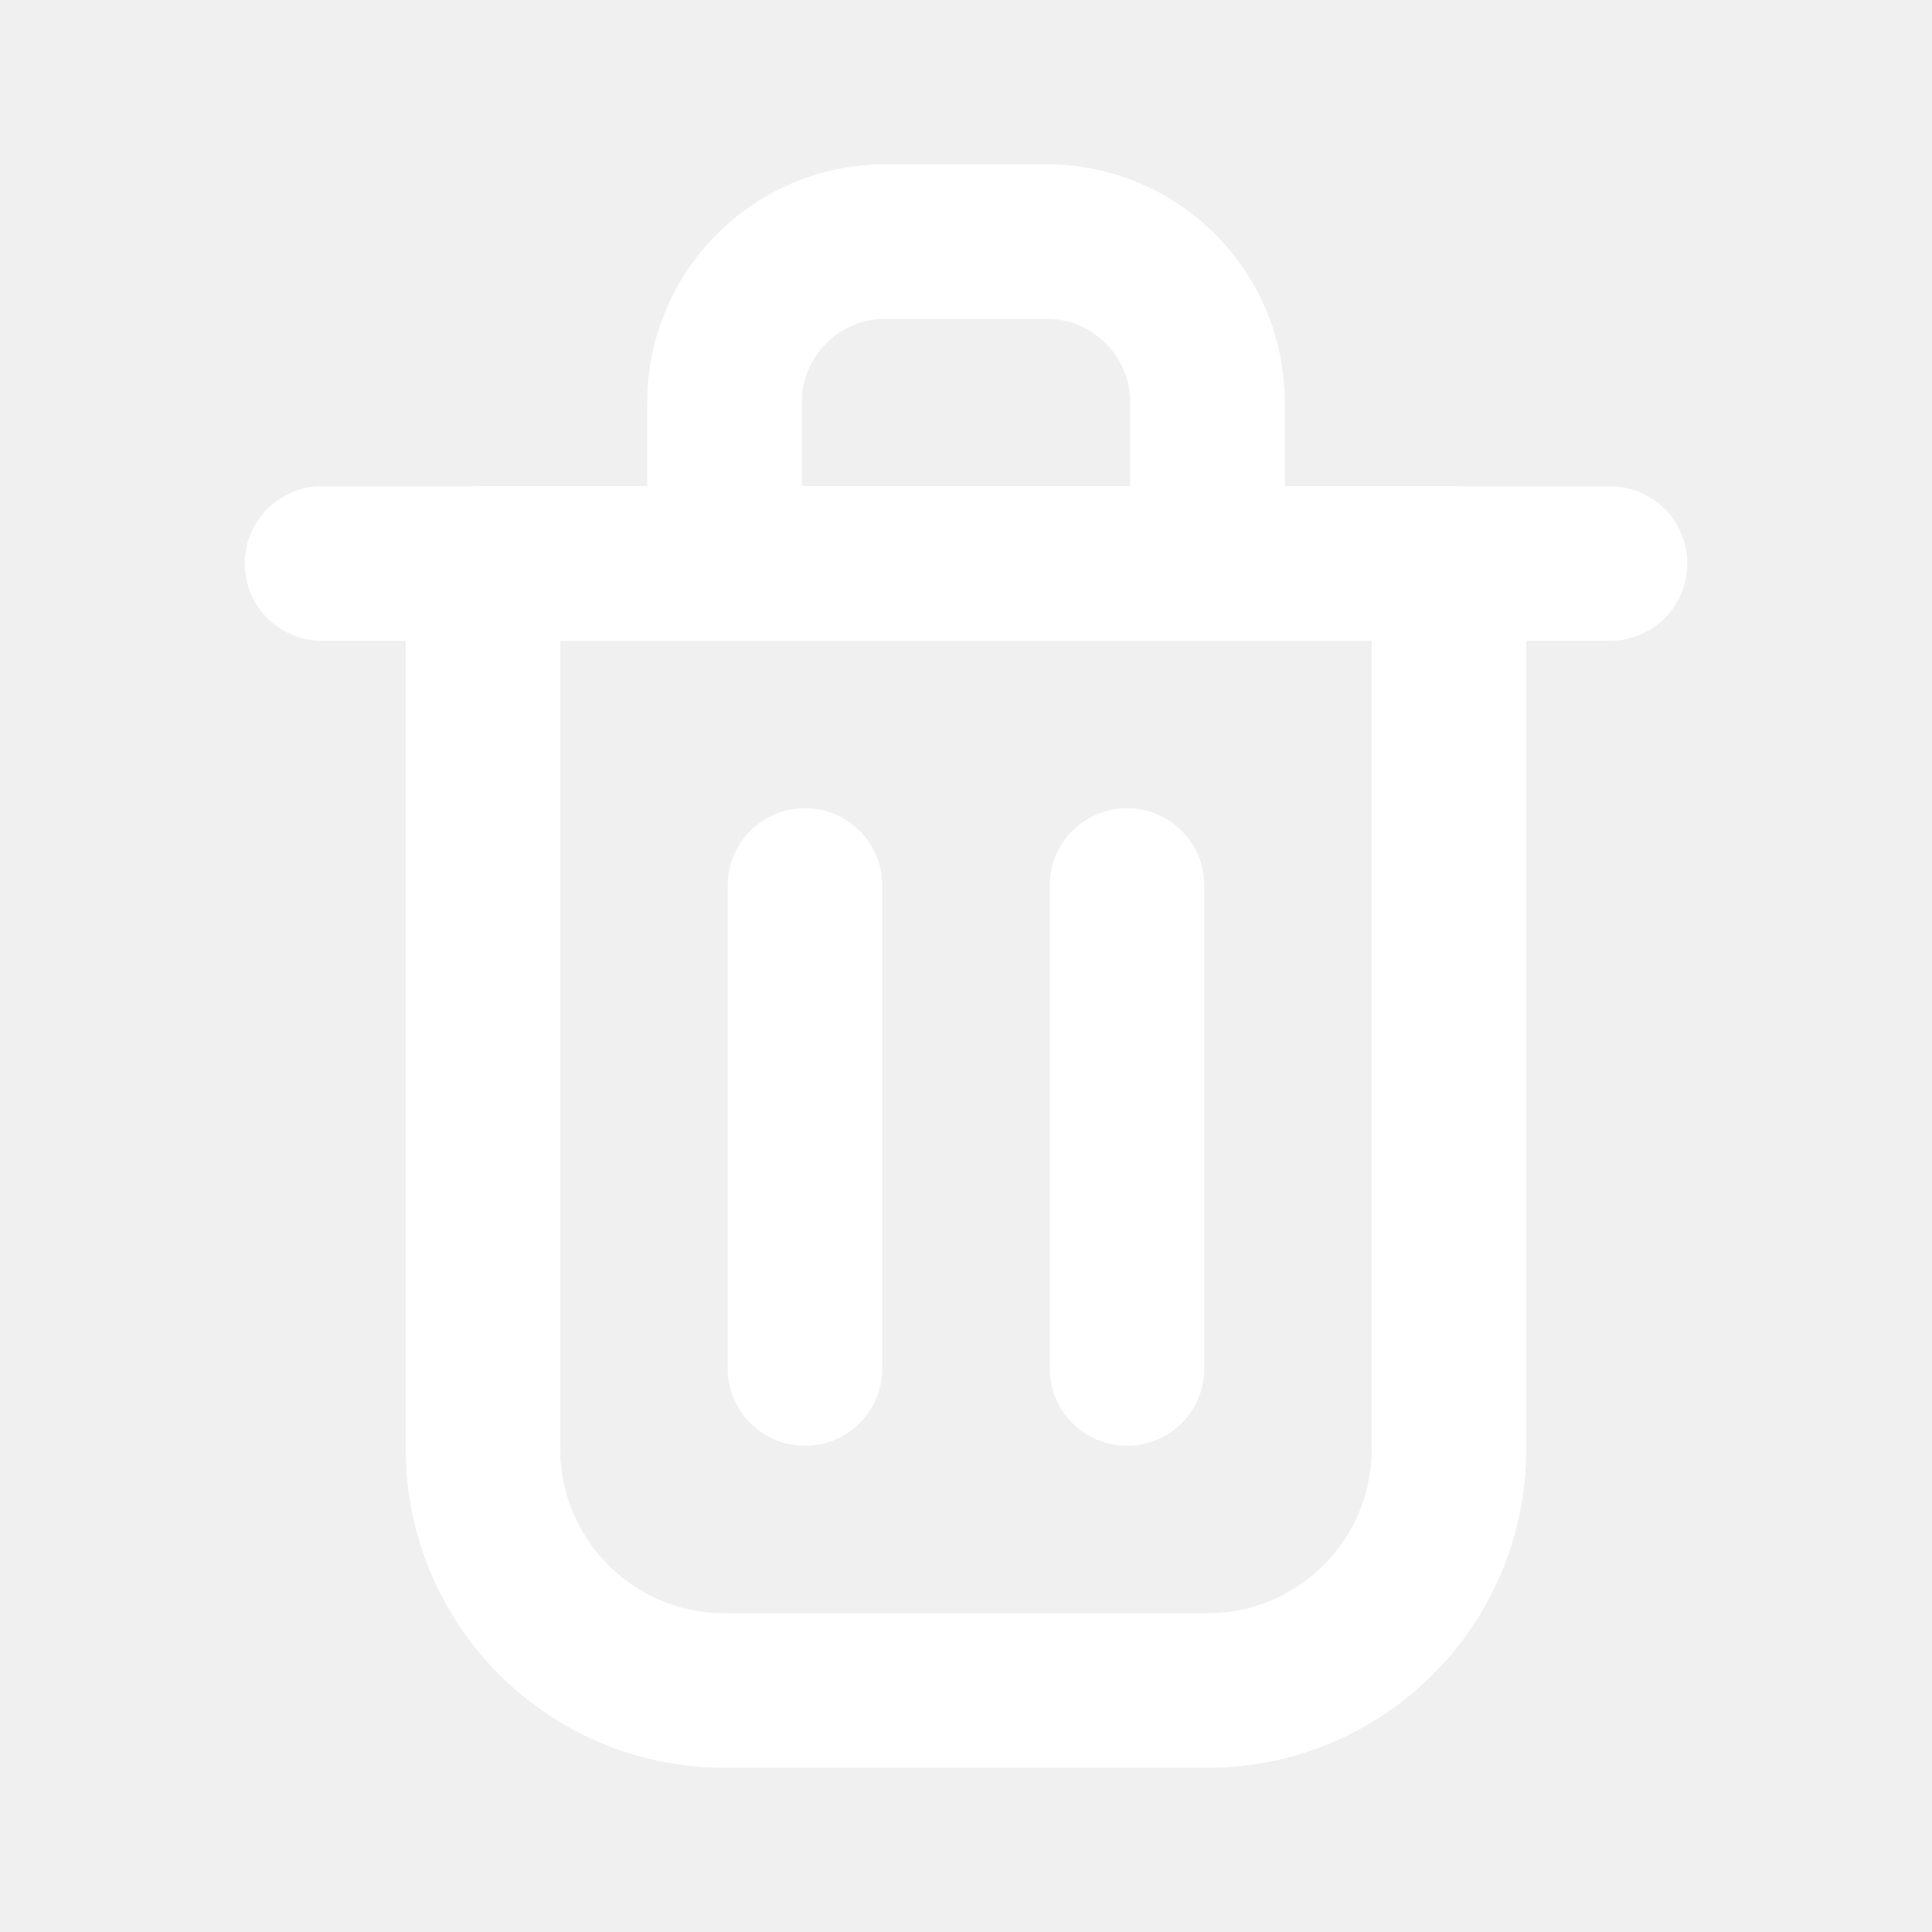
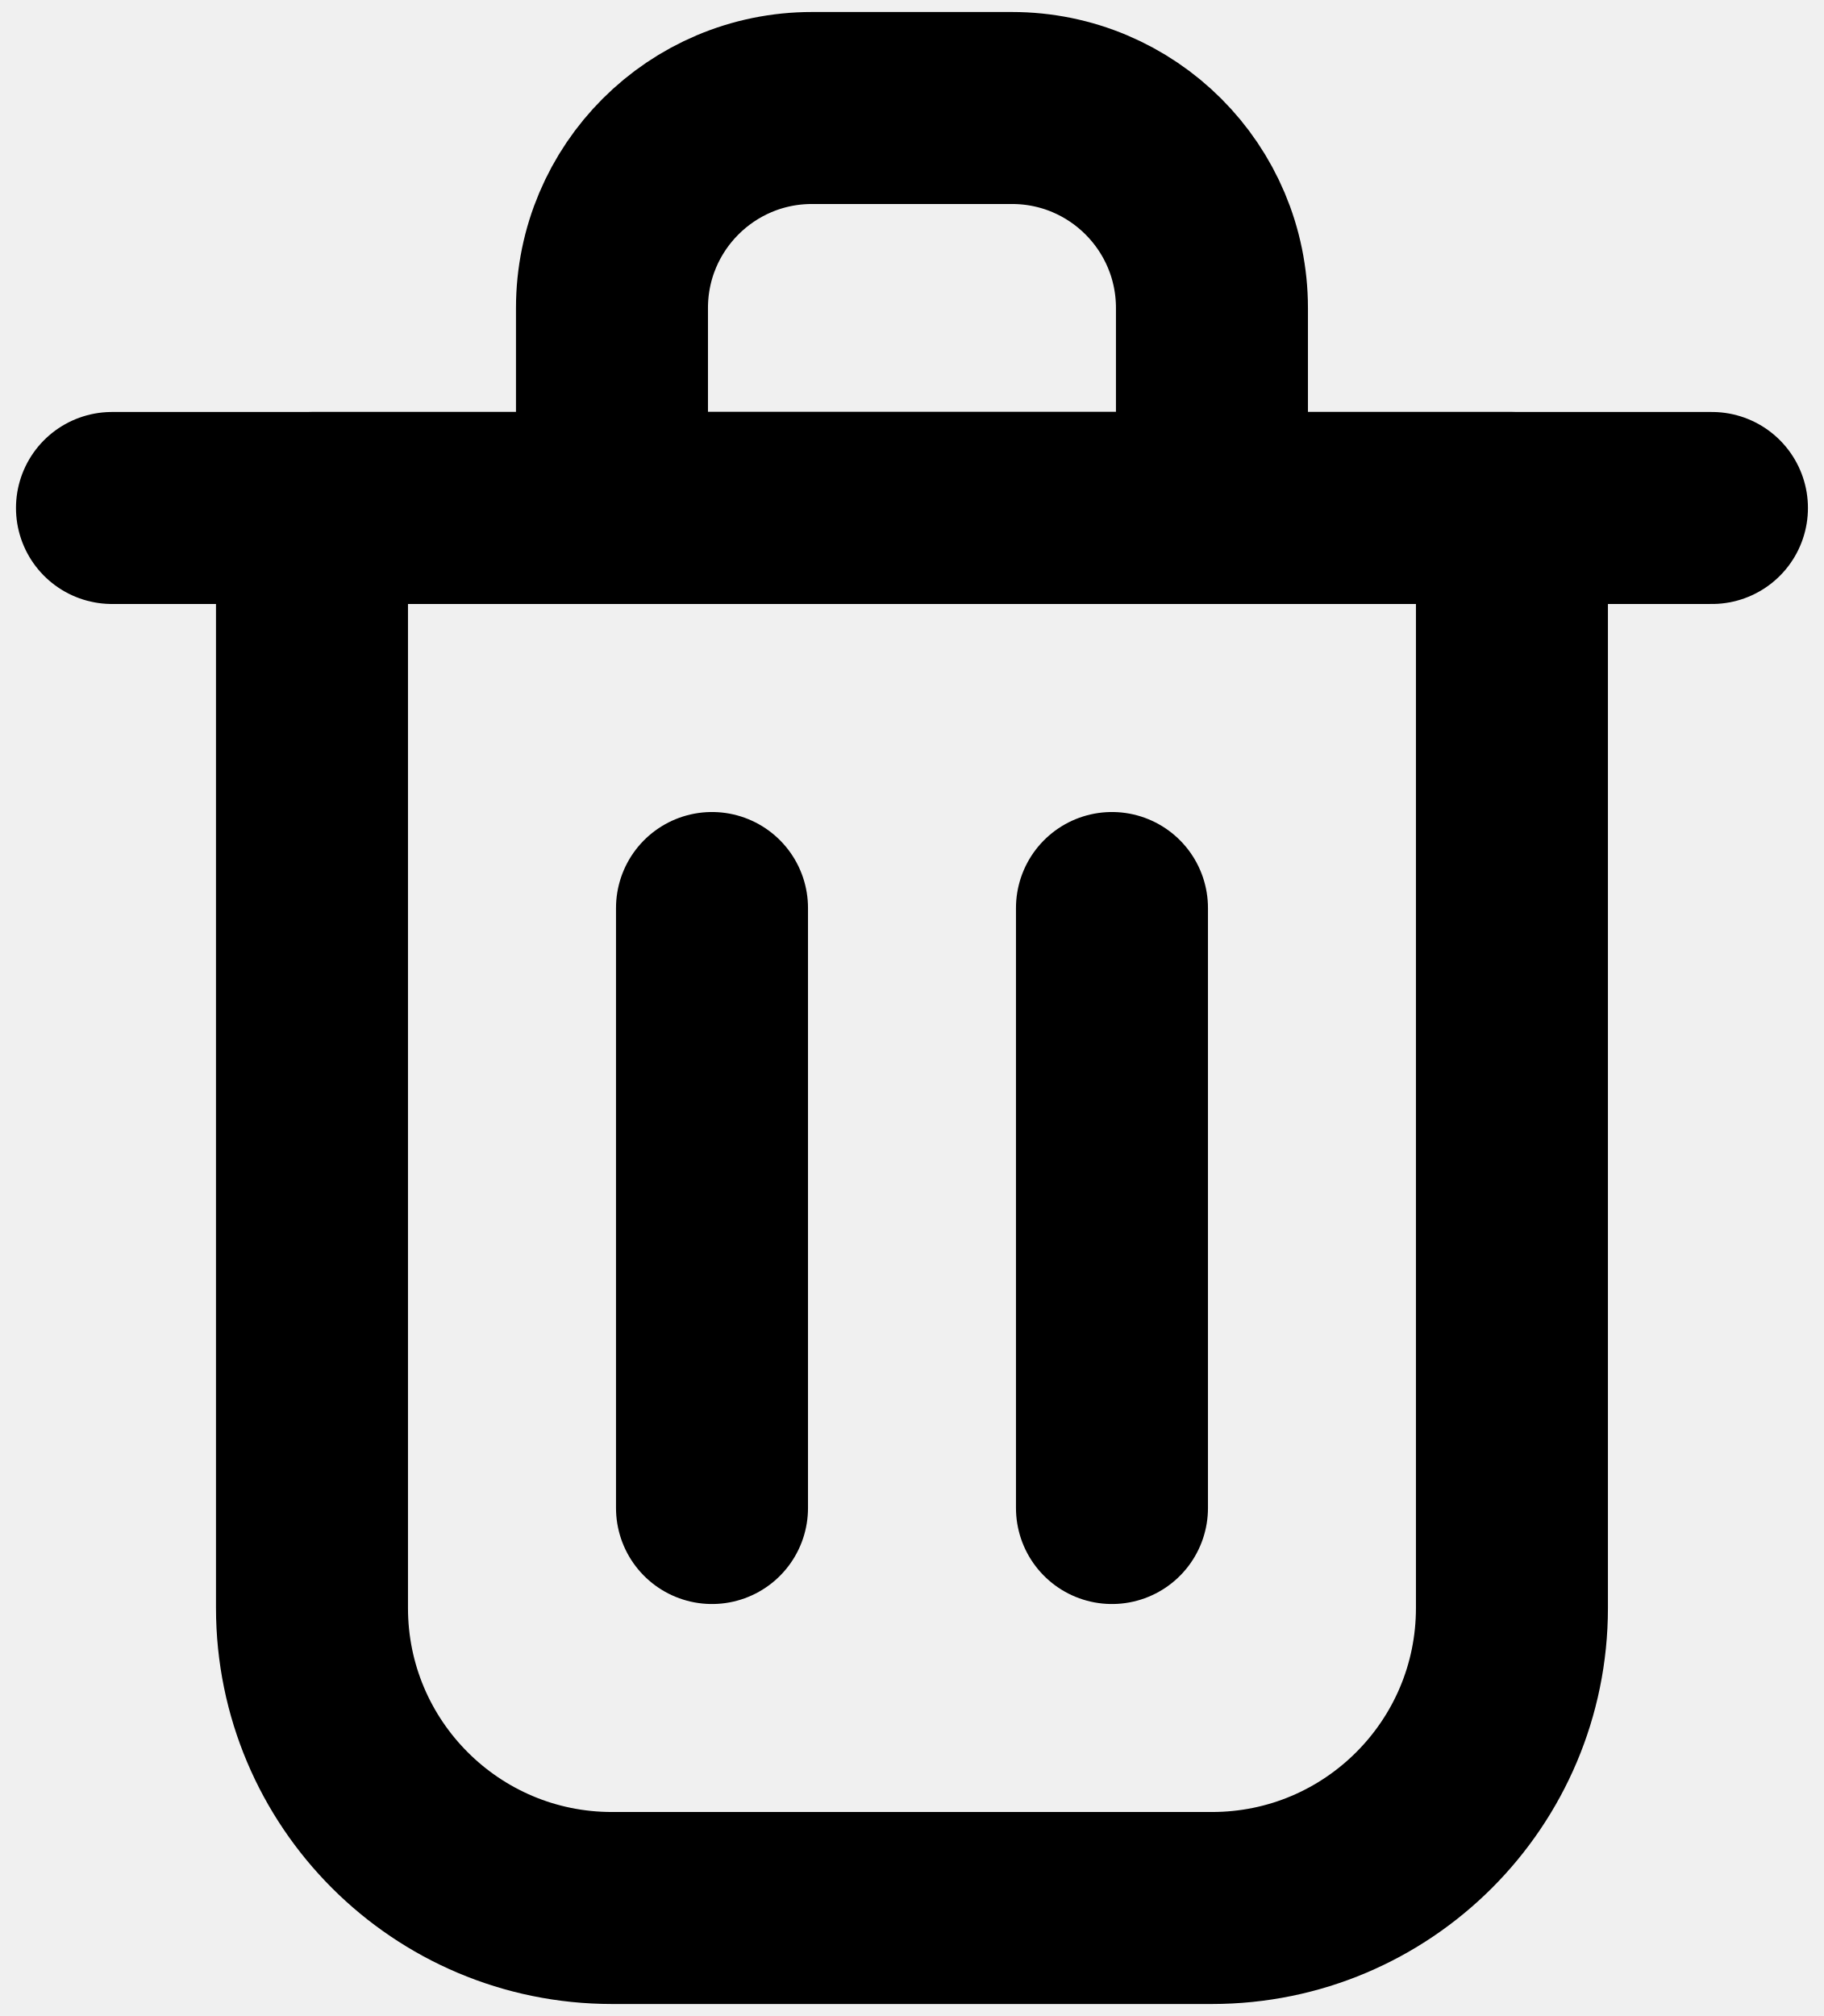
- <svg xmlns="http://www.w3.org/2000/svg" width="50" height="50" viewBox="0 0 50 50" fill="none">
-   <path d="M20.833 22.916V35.416" stroke="white" stroke-width="4" stroke-linecap="round" stroke-linejoin="round" />
-   <path d="M29.167 22.916V35.416" stroke="white" stroke-width="4" stroke-linecap="round" stroke-linejoin="round" />
-   <path d="M8.333 14.584H41.667" stroke="white" stroke-width="4" stroke-linecap="round" stroke-linejoin="round" />
-   <path d="M12.5 14.584H25H37.5V37.5C37.5 40.952 34.702 43.75 31.25 43.75H18.75C15.298 43.75 12.5 40.952 12.5 37.5V14.584Z" stroke="white" stroke-width="4" stroke-linecap="round" stroke-linejoin="round" />
-   <path d="M18.75 10.417C18.75 8.115 20.616 6.25 22.917 6.25H27.083C29.385 6.25 31.25 8.115 31.25 10.417V14.583H18.75V10.417Z" stroke="white" stroke-width="4" stroke-linecap="round" stroke-linejoin="round" />
+ <svg xmlns="http://www.w3.org/2000/svg" width="38" height="42" viewBox="0 0 38 42" fill="none">
+   <path d="M14.834 18.917V31.417" stroke="black" stroke-width="4" stroke-linecap="round" stroke-linejoin="round" />
+   <path d="M23.167 18.917V31.417" stroke="black" stroke-width="4" stroke-linecap="round" stroke-linejoin="round" />
+   <path d="M2.333 10.583H35.667" stroke="black" stroke-width="4" stroke-linecap="round" stroke-linejoin="round" />
+   <path d="M6.5 10.583H19H31.5V33.5C31.5 36.952 28.702 39.75 25.25 39.75H12.75C9.298 39.75 6.5 36.952 6.5 33.5V10.583Z" stroke="black" stroke-width="4" stroke-linecap="round" stroke-linejoin="round" />
+   <path d="M12.75 6.417C12.75 4.115 14.616 2.25 16.917 2.25H21.083C23.385 2.25 25.25 4.115 25.25 6.417V10.583H12.75V6.417Z" stroke="black" stroke-width="4" stroke-linecap="round" stroke-linejoin="round" />
</svg>
